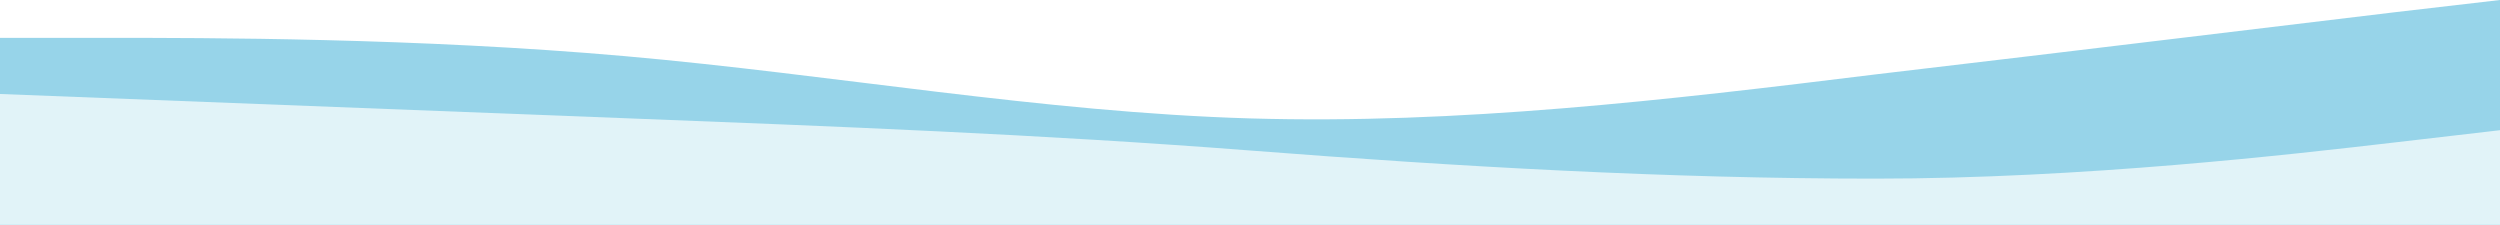
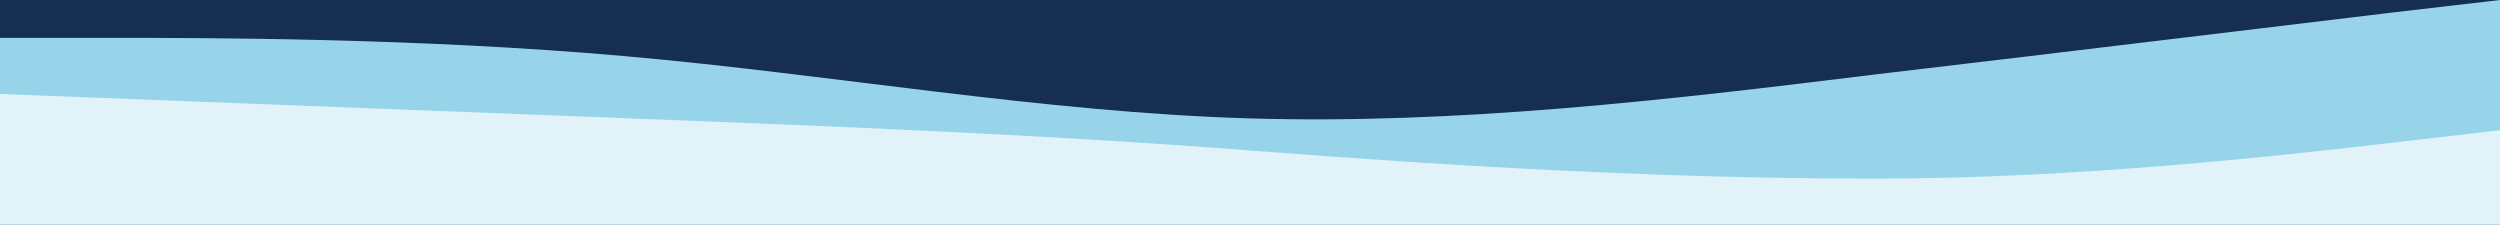
<svg xmlns="http://www.w3.org/2000/svg" width="2048" height="184" viewBox="0 0 2048 184" fill="none">
+   <rect width="2048" height="184" fill="#162E51" />
  <path fill-rule="evenodd" clip-rule="evenodd" d="M0 31H86C170 31 342 31 512 46C682 61 854 92 1024 97C1194 102 1366 82 1536 61C1706 41 1878 20 1962 10L2048 0V184H1962C1878 184 1706 184 1536 184C1366 184 1194 184 1024 184C854 184 682 184 512 184C342 184 170 184 86 184H0V31Z" fill="#97D4E9" />
  <path fill-rule="evenodd" clip-rule="evenodd" d="M0 77L85.333 80.306C170.667 83.612 341.333 90.225 512 96.837C682.667 103.449 853.333 110.061 1024 123.286C1194.67 136.51 1365.33 146.335 1536 146.335C1706.67 146.335 1877.33 126.498 1962.67 116.58L2048 106.661V184H1962.67C1877.33 184 1706.67 184 1536 184C1365.33 184 1194.67 184 1024 184C853.333 184 682.667 184 512 184C341.333 184 170.667 184 85.333 184H0V77Z" fill="#E1F3F8" />
</svg>
